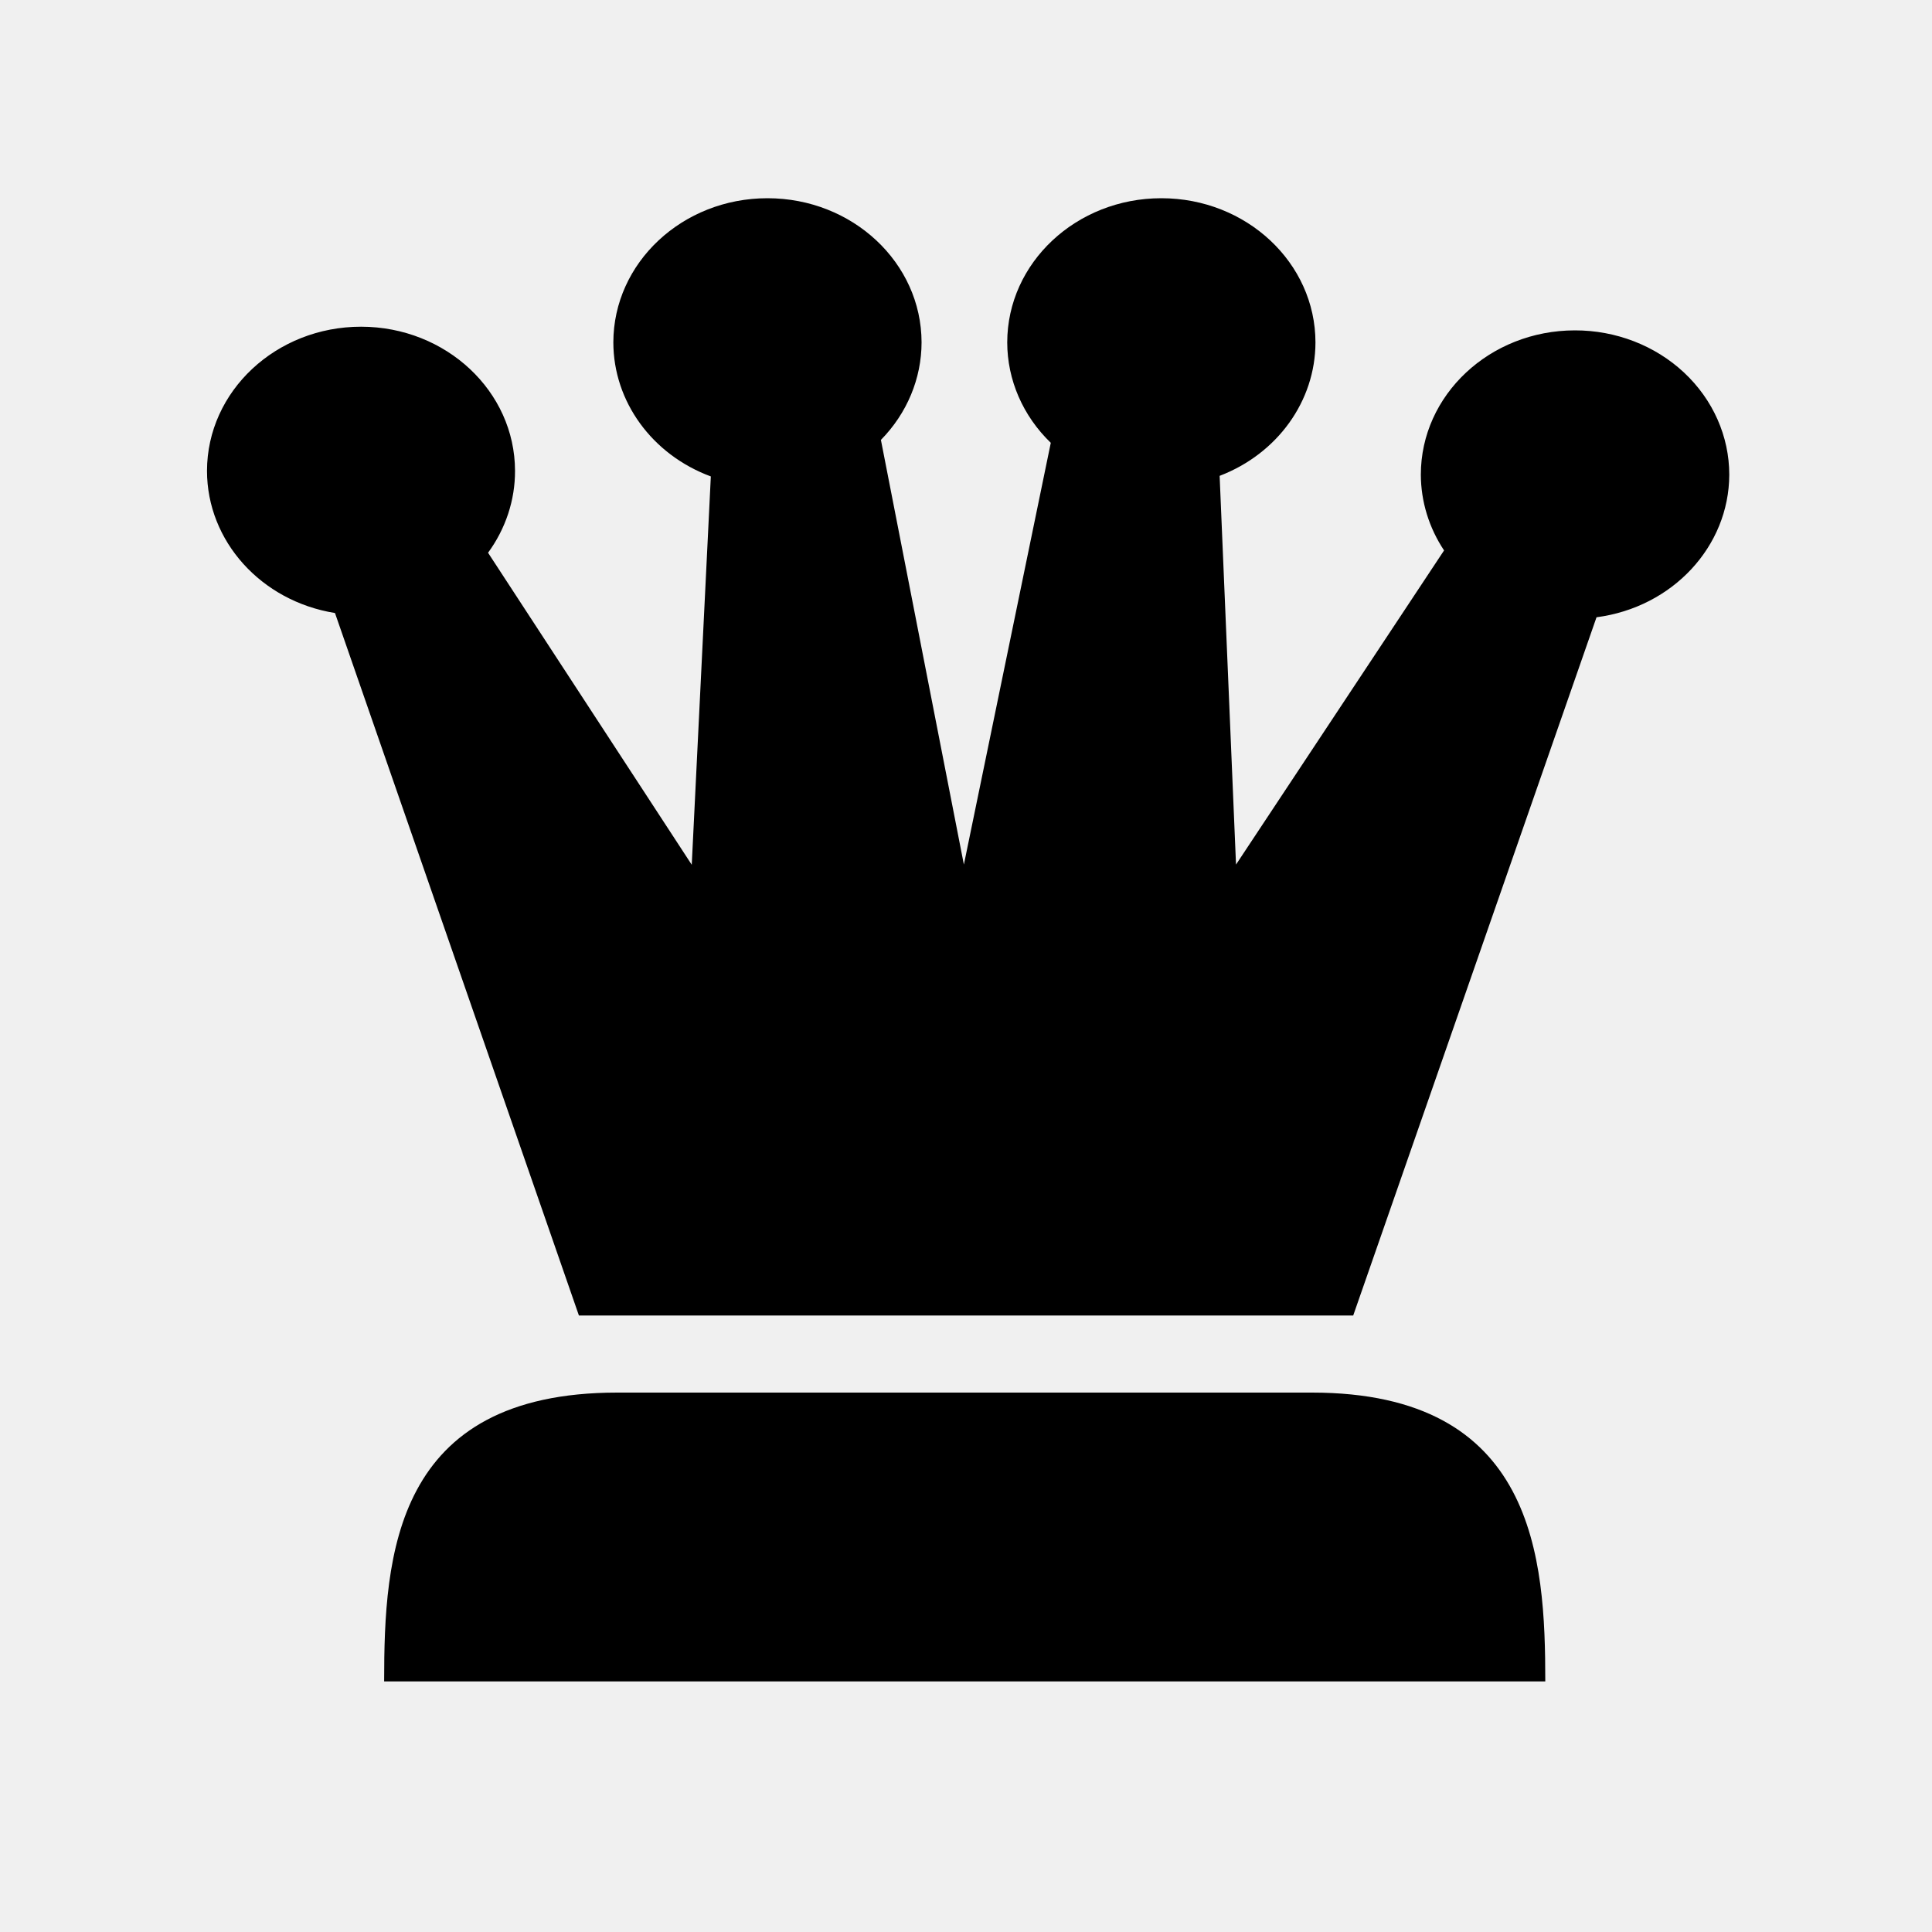
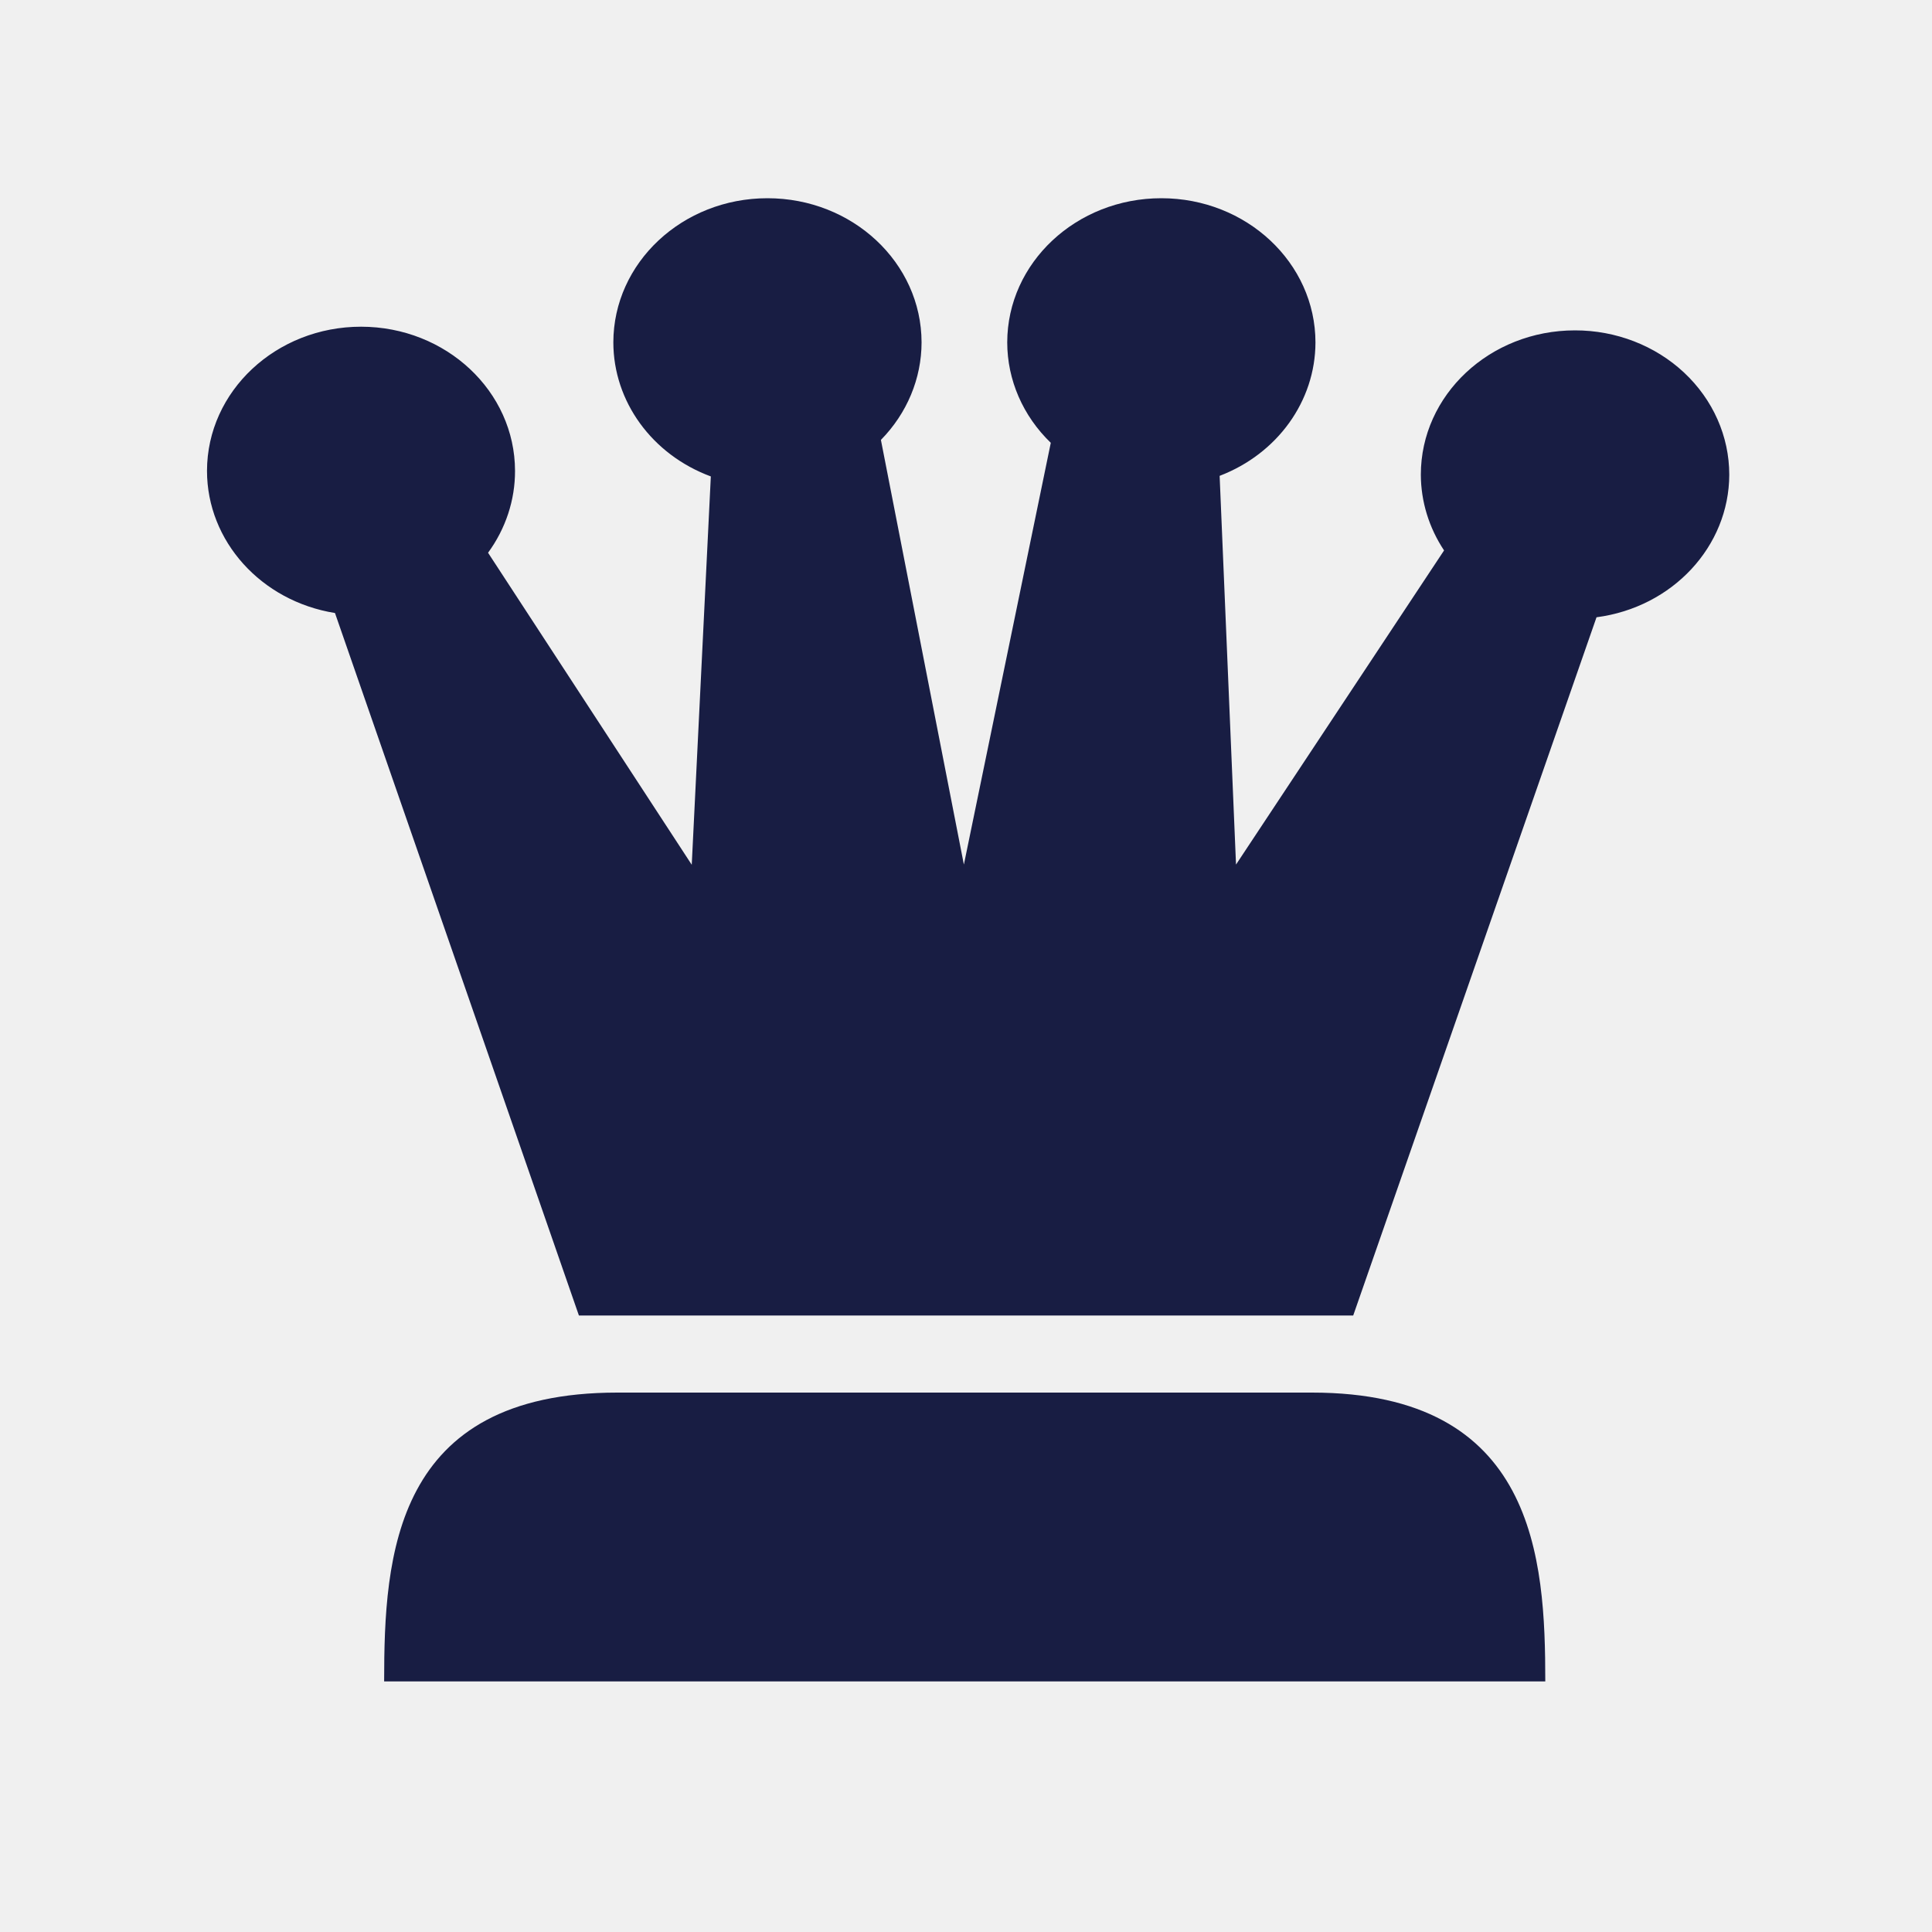
<svg xmlns="http://www.w3.org/2000/svg" style="color-scheme:light only" width="10mm" height="10mm" viewBox="0 0 10 10">
-   <g style="fill:#fff;fill-opacity:1">
-     <g style="fill:#fff;fill-opacity:1;stroke-width:.097;stroke-miterlimit:4;stroke-dasharray:none">
-       <path d="M6.542 294.178c1.078 0 1.125.858 1.125 1.495H2.069c0-.65.046-1.495 1.124-1.495z" style="fill:#000;fill-opacity:1;stroke:none;stroke-width:.386;stroke-linecap:butt;stroke-linejoin:miter;stroke-miterlimit:4;stroke-dasharray:none;stroke-opacity:1" transform="matrix(1.07361 0 0 1 -.233 -286.97)" />
-       <path d="M3.917 287.996a.743.747 0 0 0-.743.746.743.747 0 0 0 .47.694l-.092 2.01-.982-1.615a.743.747 0 0 0 .13-.424.743.747 0 0 0-.742-.746.743.747 0 0 0-.743.746.743.747 0 0 0 .617.736l1.176 3.636h3.733l1.173-3.614a.743.747 0 0 0 .64-.738.743.747 0 0 0-.744-.747.743.747 0 0 0-.743.747.743.747 0 0 0 .112.392l-1.003 1.626-.079-2.012a.743.747 0 0 0 .462-.69.743.747 0 0 0-.743-.747.743.747 0 0 0-.743.746.743.747 0 0 0 .21.52l-.419 2.183-.4-2.198a.743.747 0 0 0 .196-.505.743.747 0 0 0-.743-.746" style="fill:#000;fill-opacity:1;stroke:none;stroke-width:.373;stroke-linecap:butt;stroke-linejoin:miter;stroke-miterlimit:4;stroke-dasharray:none;stroke-opacity:1" transform="matrix(1.07361 0 0 1 -.233 -286.97)" />
+   <g style="fill:#efd7b3;fill-opacity:1">
+     <g style="fill:#efd7b3;fill-opacity:1;stroke-width:.097;stroke-miterlimit:4;stroke-dasharray:none">
+       <path d="M6.542 294.178c1.078 0 1.125.858 1.125 1.495H2.069c0-.65.046-1.495 1.124-1.495z" style="fill:#181d43;fill-opacity:1;stroke:none;stroke-width:.386;stroke-linecap:butt;stroke-linejoin:miter;stroke-miterlimit:4;stroke-dasharray:none;stroke-opacity:1" transform="matrix(1.07361 0 0 1 -.233 -286.97)" />
+       <path d="M3.917 287.996a.743.747 0 0 0-.743.746.743.747 0 0 0 .47.694l-.092 2.01-.982-1.615a.743.747 0 0 0 .13-.424.743.747 0 0 0-.742-.746.743.747 0 0 0-.743.746.743.747 0 0 0 .617.736l1.176 3.636h3.733l1.173-3.614a.743.747 0 0 0 .64-.738.743.747 0 0 0-.744-.747.743.747 0 0 0-.743.747.743.747 0 0 0 .112.392l-1.003 1.626-.079-2.012a.743.747 0 0 0 .462-.69.743.747 0 0 0-.743-.747.743.747 0 0 0-.743.746.743.747 0 0 0 .21.52l-.419 2.183-.4-2.198a.743.747 0 0 0 .196-.505.743.747 0 0 0-.743-.746" style="fill:#181d43;fill-opacity:1;stroke:none;stroke-width:.373;stroke-linecap:butt;stroke-linejoin:miter;stroke-miterlimit:4;stroke-dasharray:none;stroke-opacity:1" transform="matrix(1.07361 0 0 1 -.233 -286.97)" />
    </g>
  </g>
</svg>
